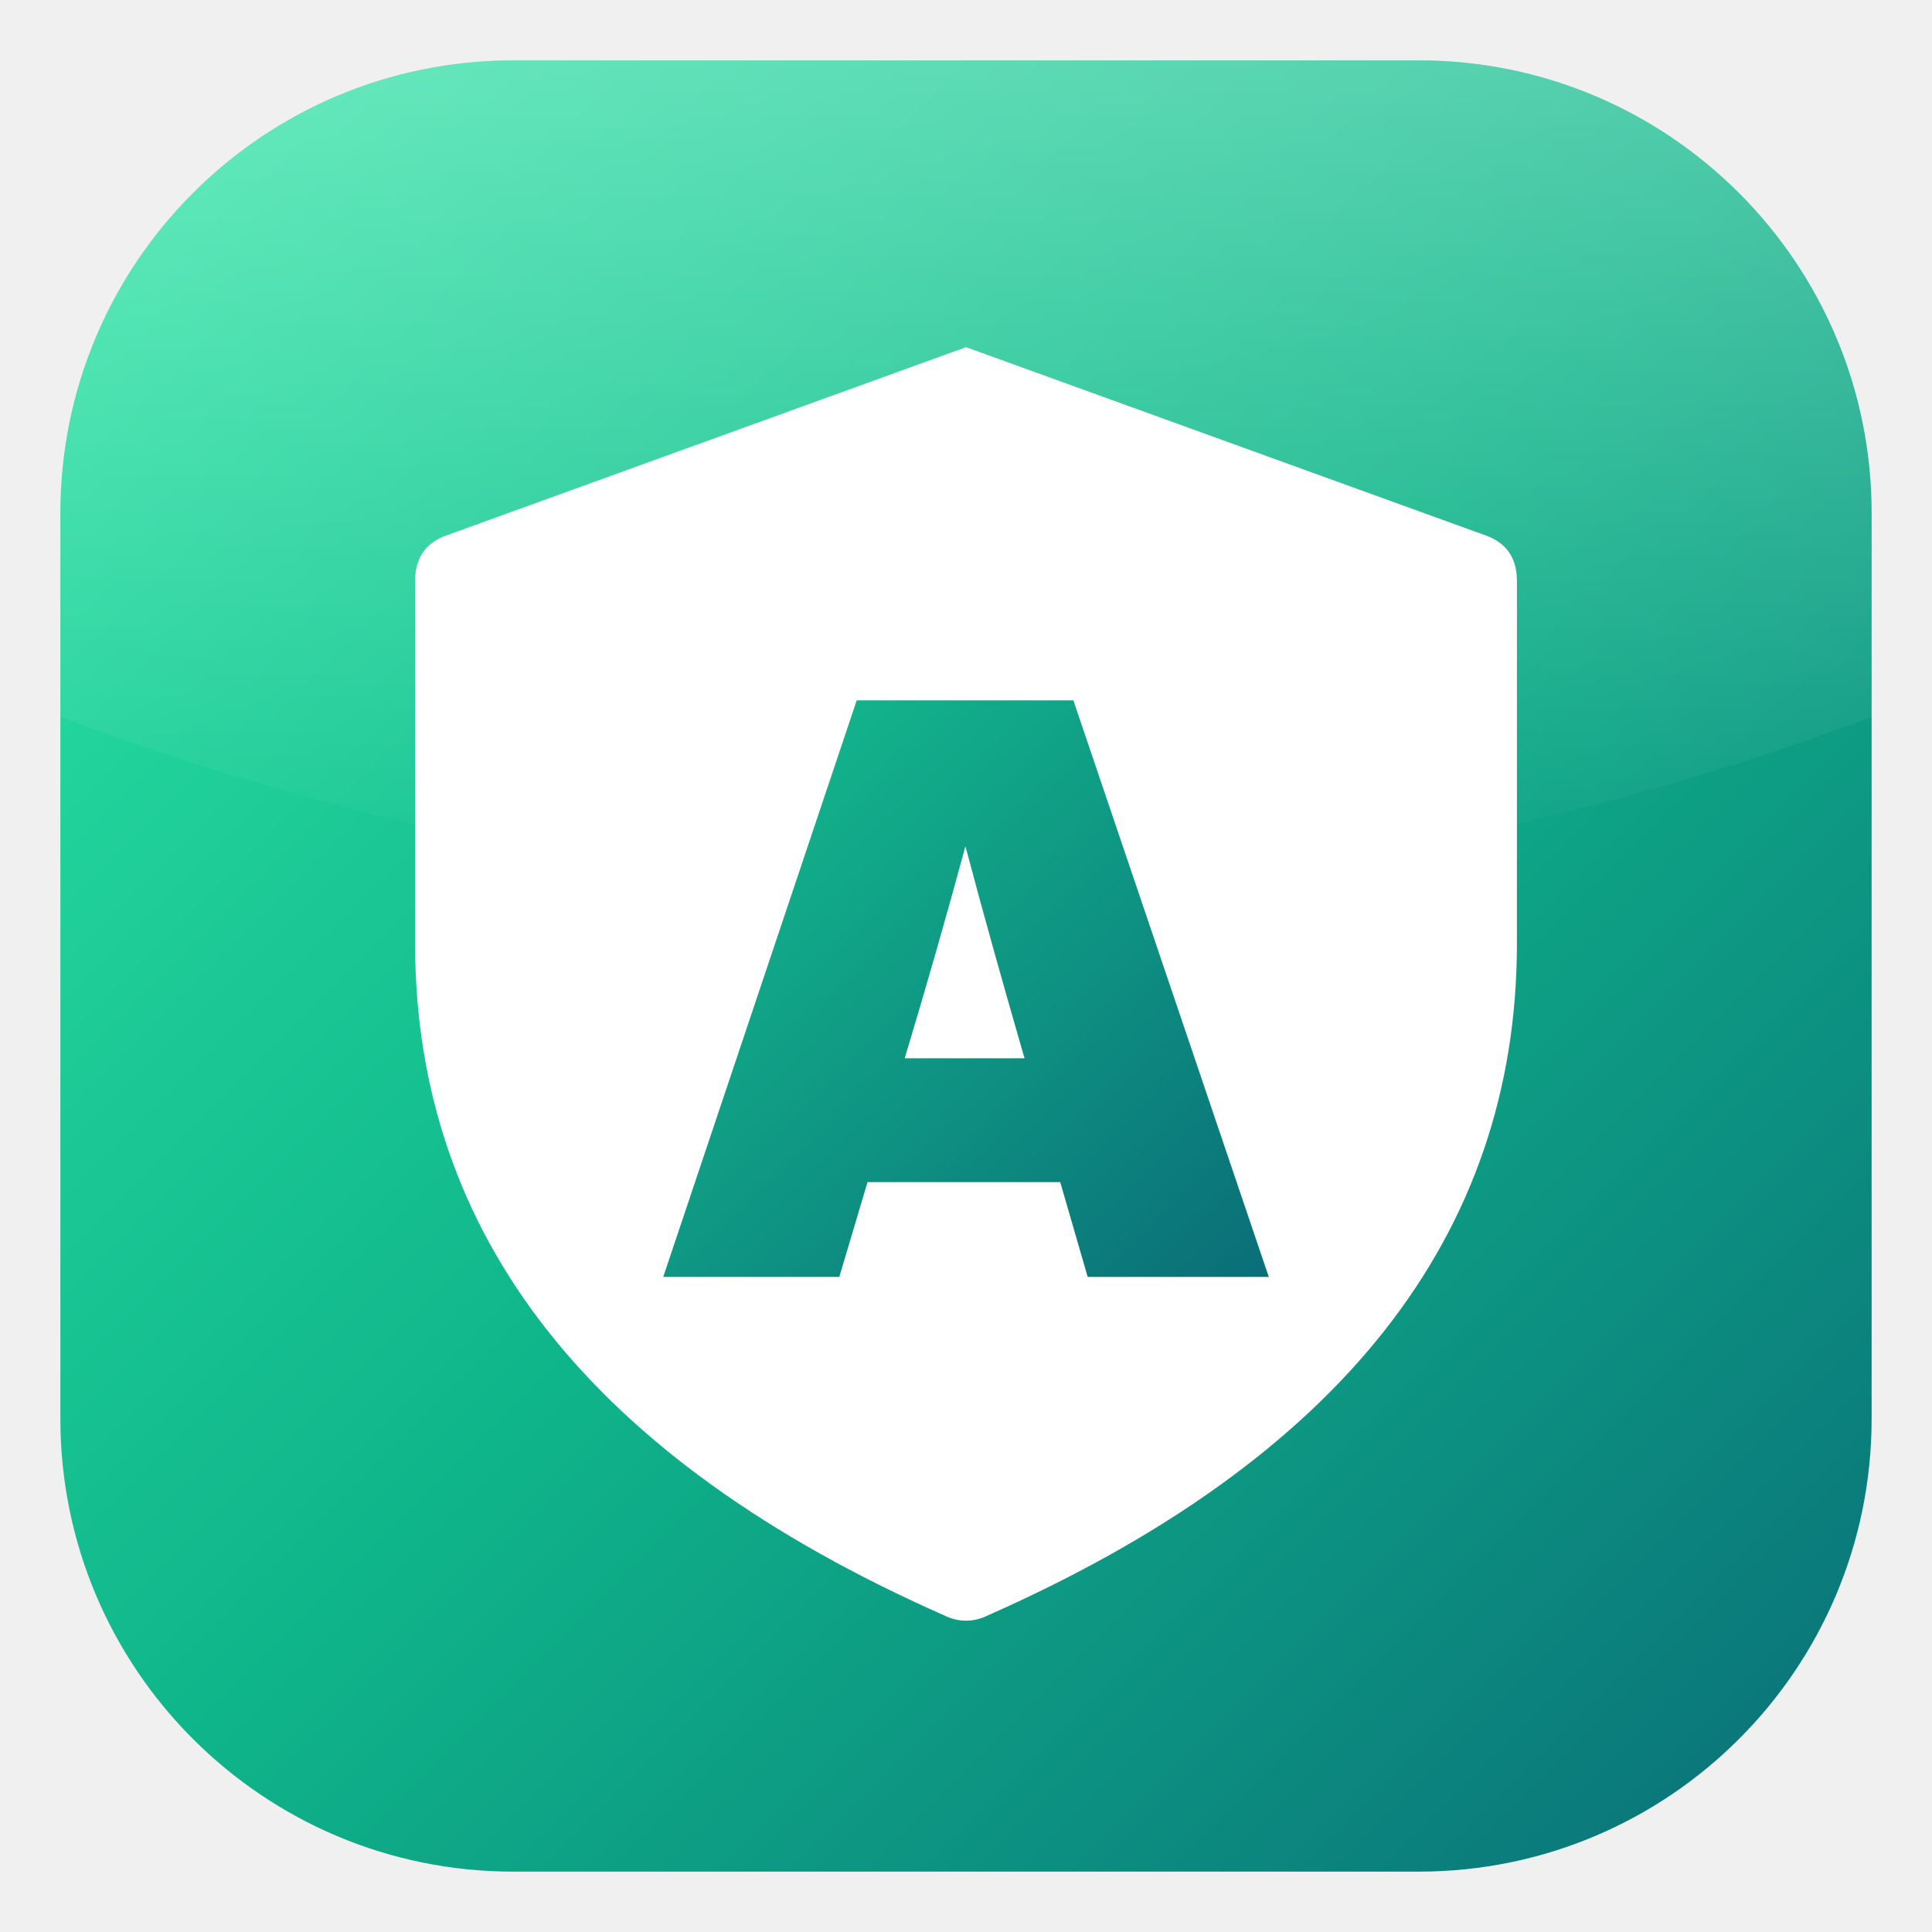
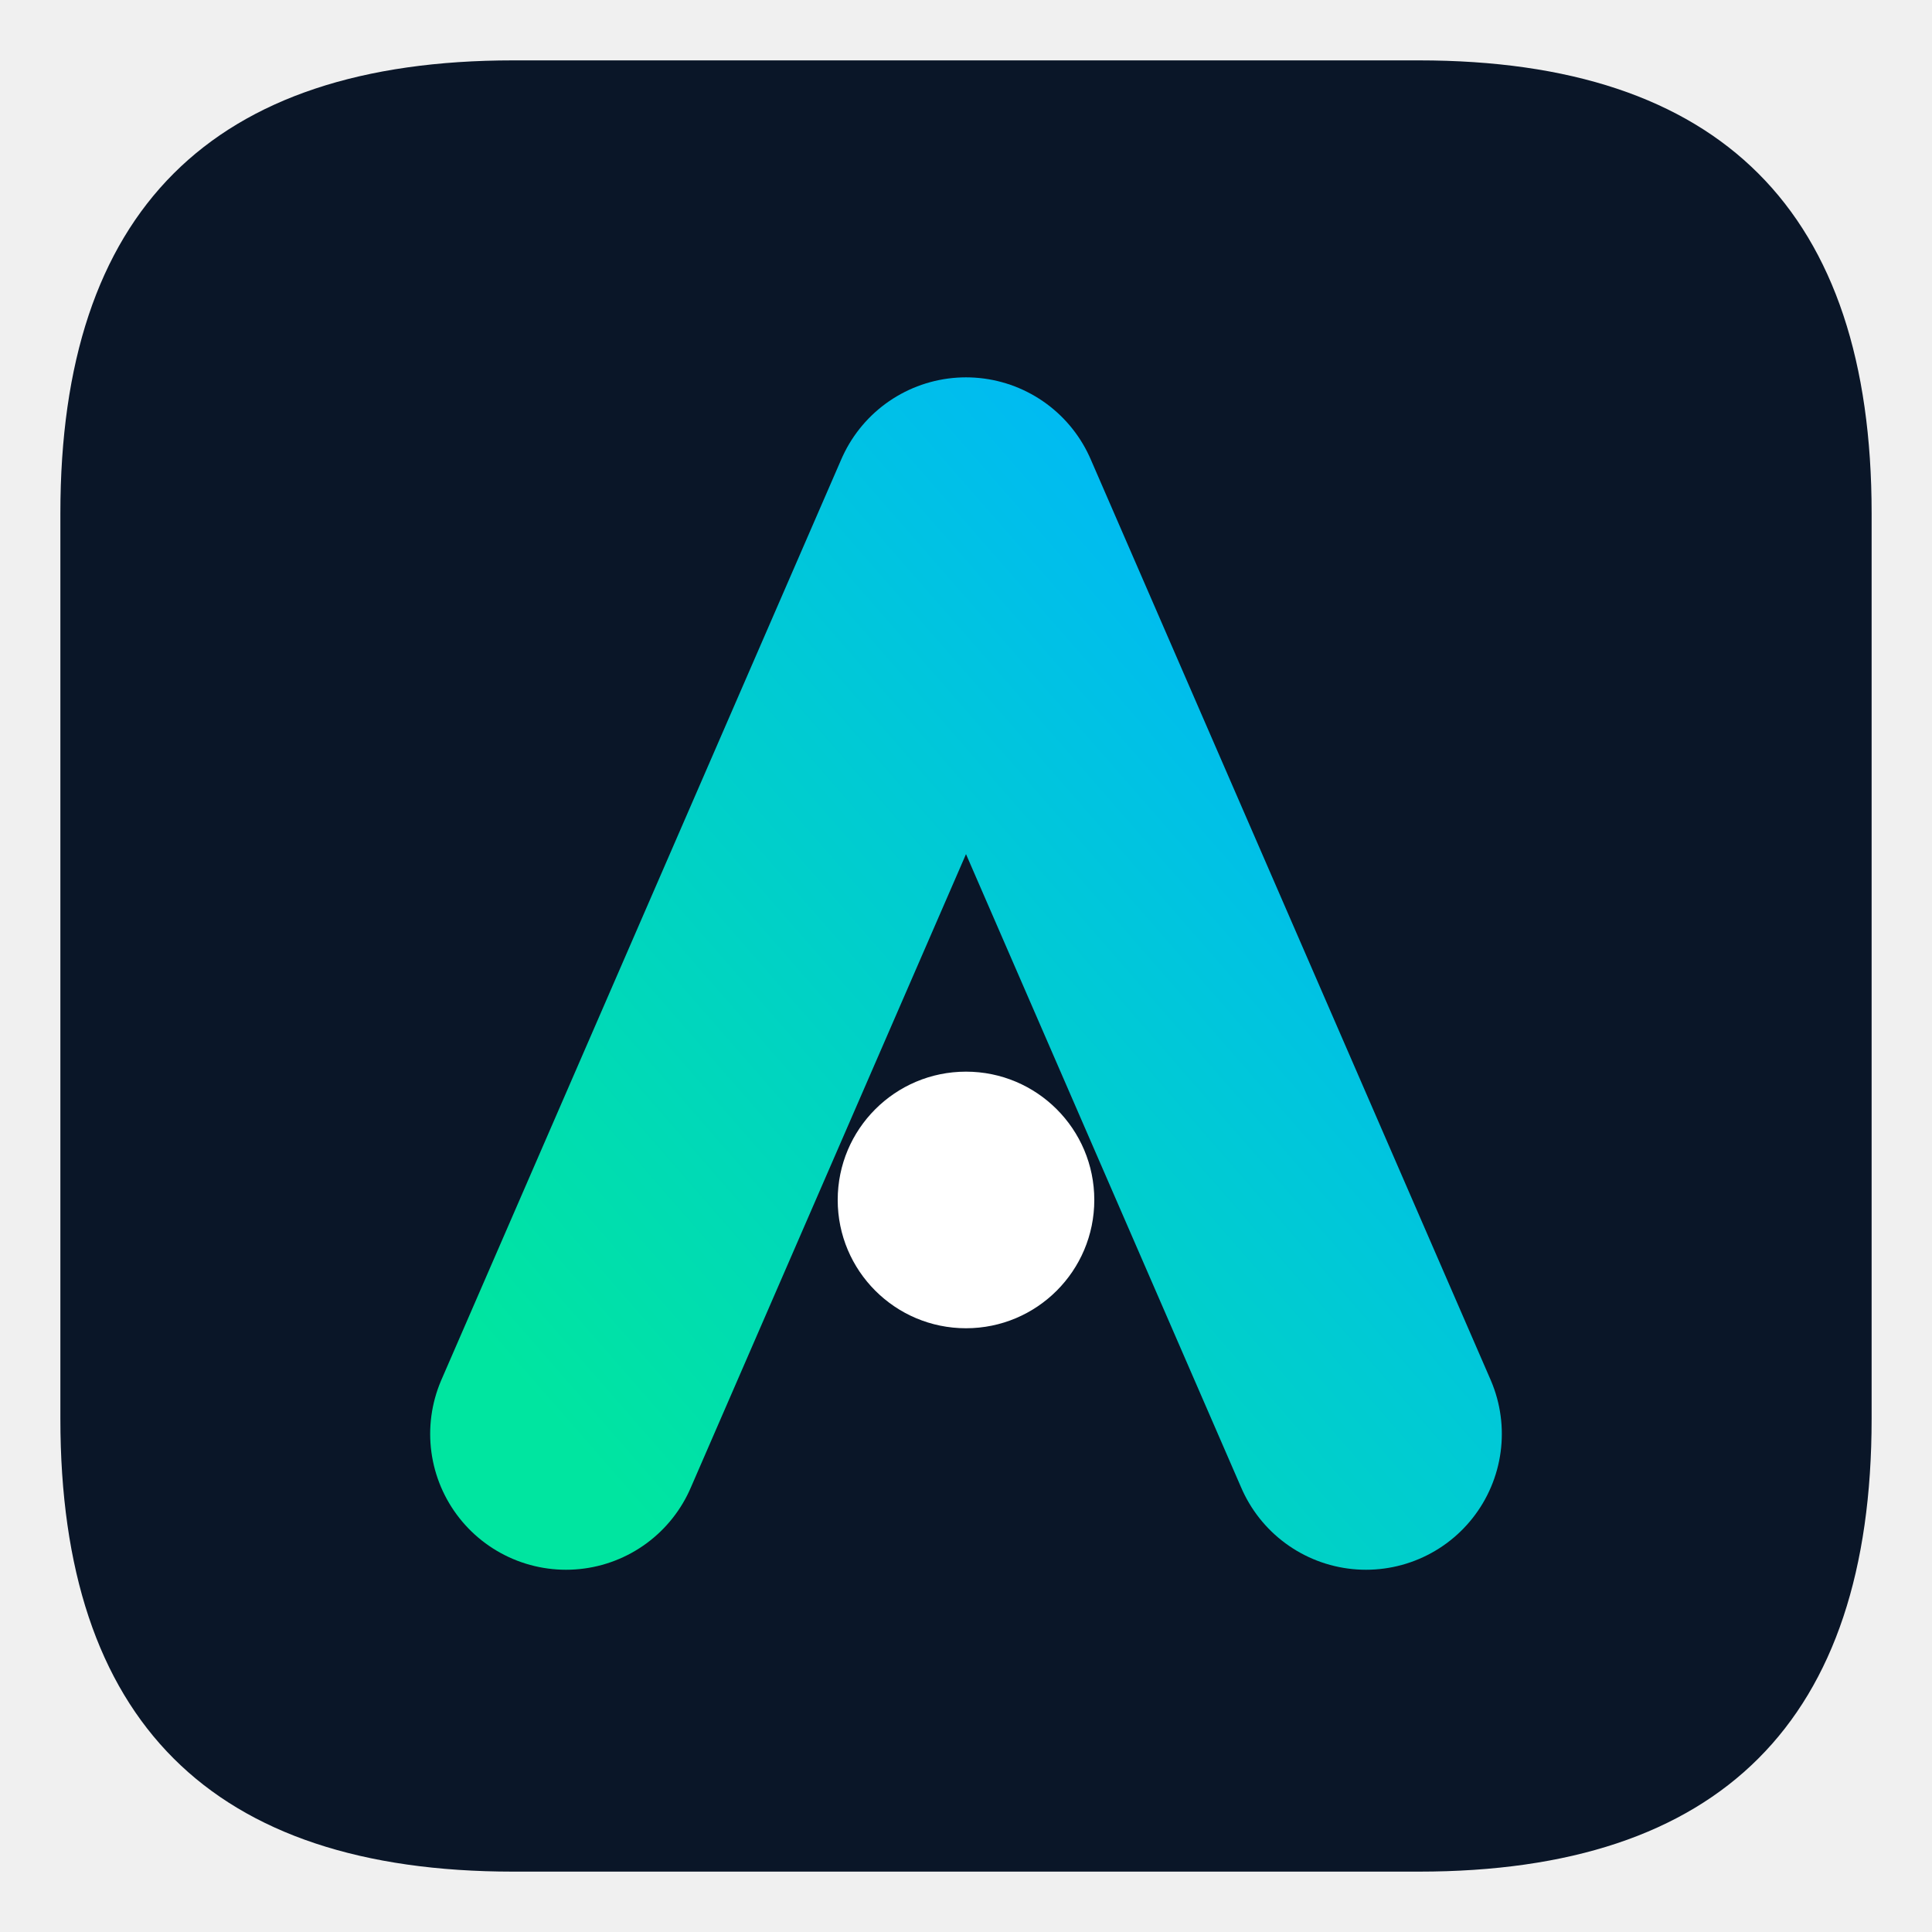
<svg xmlns="http://www.w3.org/2000/svg" viewBox="0 0 512 512" width="512" height="512" role="img" aria-label="Amaan Bank">
  <defs>
-     <linearGradient id="bg" x1="0" y1="0" x2="1" y2="1">
-       <stop offset="0" stop-color="#2EE6A6" />
-       <stop offset="0.5" stop-color="#0FB58A" />
-       <stop offset="1" stop-color="#0A6E78" />
+     <linearGradient id="g1" x1="0" y1="1" x2="1" y2="0">
+       <stop offset="0" stop-color="#00E5A0" />
+       <stop offset="1" stop-color="#00B4FF" />
    </linearGradient>
-     <linearGradient id="mark" x1="0" y1="0" x2="1" y2="1">
-       <stop offset="0" stop-color="#14C08F" />
-       <stop offset="1" stop-color="#0A6E78" />
+     <linearGradient id="gt" gradientUnits="userSpaceOnUse" x1="0" y1="0" x2="1" y2="0" gradientTransform="matrix(GTW 0 0 1 GTX 0)">
+       <stop offset="0" stop-color="#00D69A" />
+       <stop offset="1" stop-color="#0AA8F0" />
    </linearGradient>
-     <linearGradient id="shine" x1="0" y1="0" x2="0" y2="1">
-       <stop offset="0" stop-color="#FFFFFF" stop-opacity="0.28" />
-       <stop offset="1" stop-color="#FFFFFF" stop-opacity="0" />
-     </linearGradient>
-     <clipPath id="sq">
-       <rect x="16" y="16" width="480" height="480" rx="120" />
-     </clipPath>
+     <radialGradient id="glow" cx="0.5" cy="0.4" r="0.65">
+       <stop offset="0" stop-color="#0F2A44" />
+       <stop offset="1" stop-color="#070F1D" />
+     </radialGradient>
  </defs>
-   <g>
-     <rect x="16" y="16" width="480" height="480" rx="120" fill="url(#bg)" />
-     <path d="M16 16 H496 V190 Q256 280 16 190Z" fill="url(#shine)" clip-path="url(#sq)" />
-     <path d="M256 92 L394 142 Q402 145 402 154 V250 Q402 366 262 428 Q256 431 250 428 Q110 366 110 250 V154 Q110 145 118 142Z" fill="#FFFFFF" />
-     <path d="M175.763 338.392H222.418L229.904 313.27H280.968L288.249 338.392H336.237L284.455 185.608H227.033ZM239.748 280.457 240.158 279.124C245.695 260.667 250.822 242.825 255.846 224.266C260.768 242.825 265.792 260.667 271.125 279.124L271.535 280.457Z" fill="url(#mark)" />
-   </g>
+   <path d="M136 16 H376 C456 16 496 56 496 136 V376 C496 456 456 496 376 496 H136 C56 496 16 456 16 376 V136 C16 56 56 16 136 16Z" fill="#0A1628" />
+   <path d="M150 380 L256 136 L362 380" fill="none" stroke="url(#g1)" stroke-width="72" stroke-linecap="round" stroke-linejoin="round" />
+   <circle cx="256" cy="318" r="34" fill="#FFFFFF" />
</svg>
